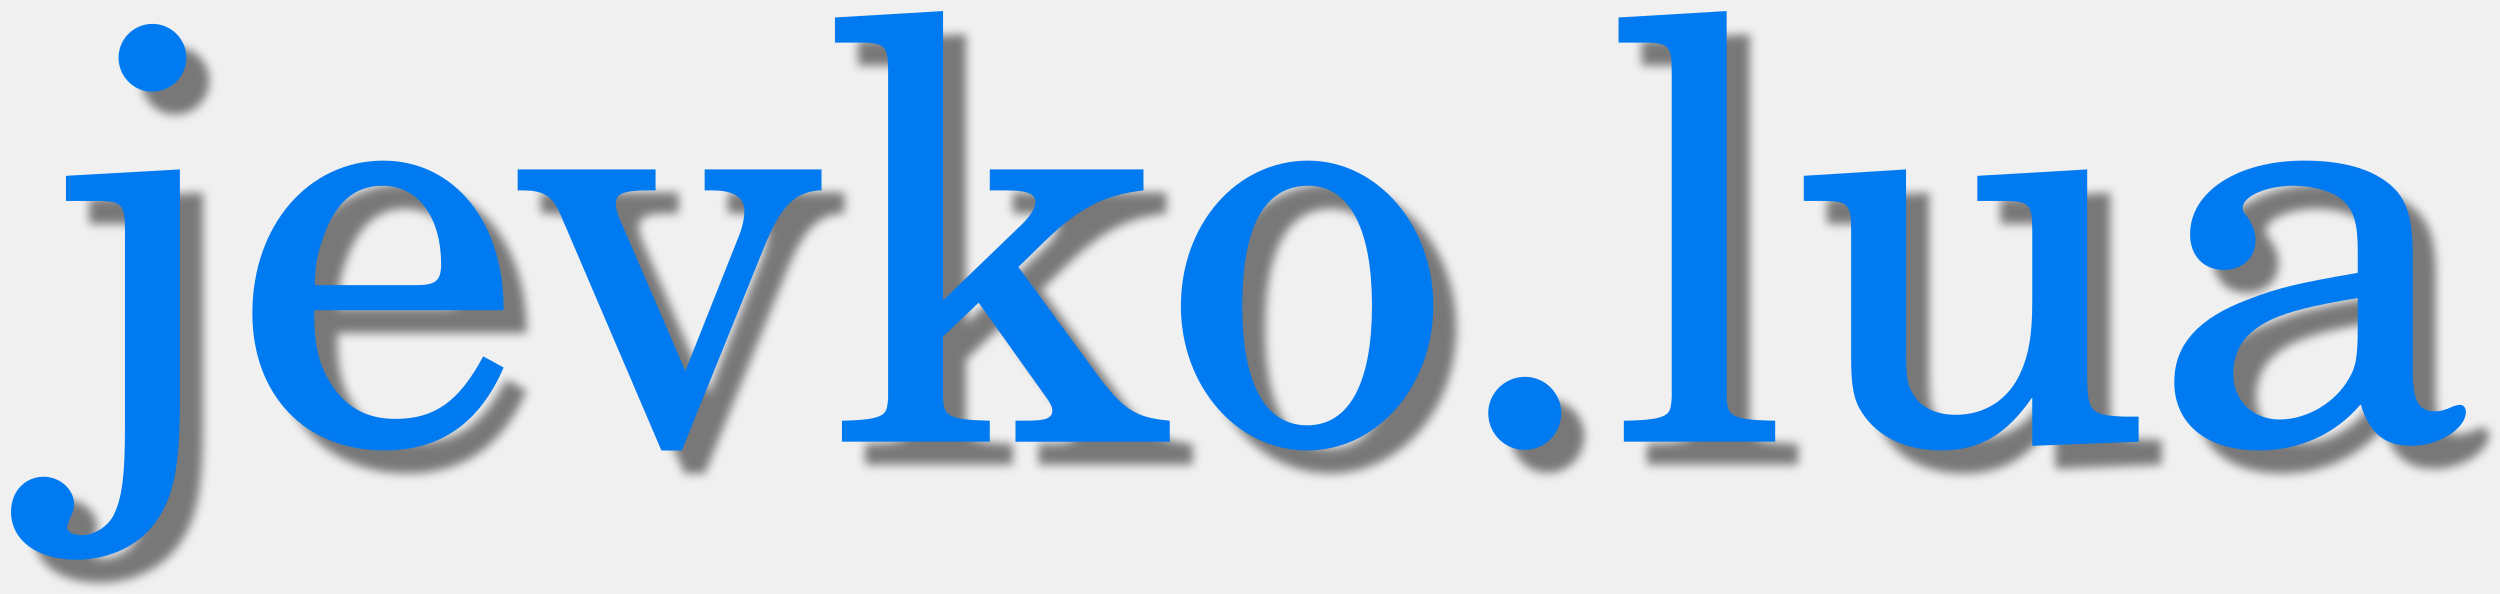
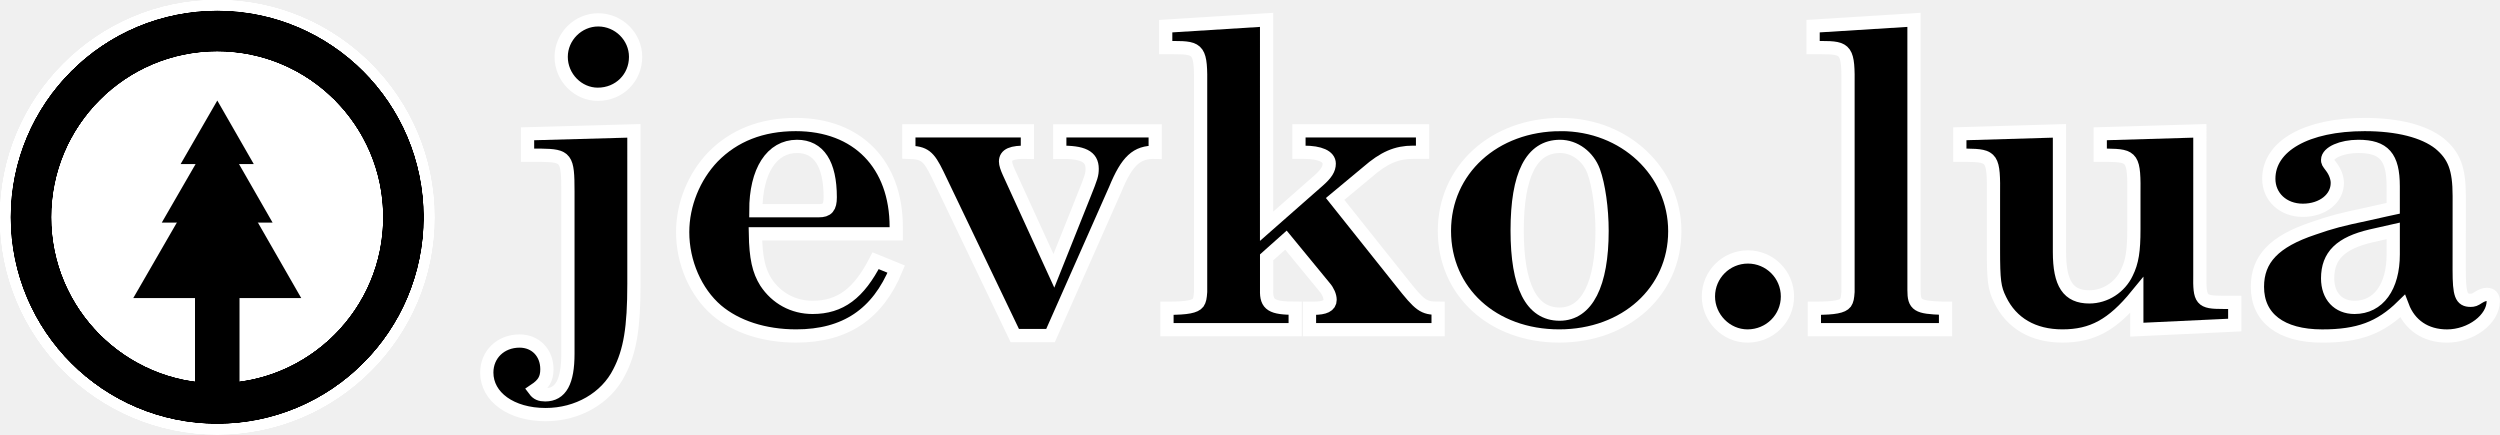
- <svg xmlns="http://www.w3.org/2000/svg" width="108.67mm" height="25.811mm" version="1.1" viewBox="0 0 108.67 25.811" id="svg4974">
-   <defs id="defs4950">
-     <filter id="a" x="-0.004" y="-0.02" width="1.018" height="1.082" color-interpolation-filters="sRGB">
-       <feFlood flood-color="rgb(0,0,0)" flood-opacity=".498" result="flood" id="feFlood4939" />
-       <feComposite in="flood" in2="SourceGraphic" operator="in" result="composite1" id="feComposite4941" />
-       <feGaussianBlur in="composite1" result="blur" stdDeviation="0.2" id="feGaussianBlur4943" />
-       <feOffset dx="1" dy="1" result="offset" id="feOffset4945" />
-       <feComposite in="SourceGraphic" in2="offset" result="composite2" id="feComposite4947" />
+ <svg xmlns="http://www.w3.org/2000/svg" width="151.05mm" height="26.25mm" version="1.1" viewBox="0 0 151.05 26.25">
+   <defs>
+     <filter id="a" x="0" y="0" width="1" height="1" color-interpolation-filters="sRGB">
+       <feColorMatrix result="color1" type="hueRotate" values="180" />
+       <feColorMatrix result="color2" values="-1 0 0 0 1 0 -1 0 0 1 0 0 -1 0 1 -0.21 -0.72 -0.07 2 0 " />
    </filter>
  </defs>
-   <g transform="translate(-11.495 -46.592)" id="g4972">
-     <g fill="#00f" filter="url(#a)" stroke-width=".265" aria-label="jevko.lua" id="g4970" style="fill:#007af0;fill-opacity:1">
-       <path d="m19.315 53.955-4.953 0.279v1.092h1.473c0.965 0.025 1.092 0.178 1.092 1.27v8.611c0 2.057-0.127 3.023-0.483 3.759-0.254 0.508-0.838 0.889-1.397 0.889-0.356 0-0.635-0.152-0.635-0.33 0-0.102 0.025-0.152 0.127-0.406 0.127-0.254 0.178-0.432 0.178-0.61 0-0.635-0.61-1.194-1.321-1.194-0.813 0-1.422 0.635-1.422 1.524 0 1.245 1.143 2.083 2.845 2.083 1.422 0 2.718-0.61 3.454-1.651 0.787-1.118 1.041-2.413 1.041-5.283zm-1.194-6.325c-0.813 0-1.473 0.66-1.473 1.473s0.66 1.473 1.448 1.473c0.838 0 1.499-0.66 1.499-1.473s-0.66-1.473-1.473-1.473z" id="path4952" style="fill:#007af0;fill-opacity:1" />
-       <path d="m33.387 60.077c0.025-3.81-2.134-6.502-5.232-6.502-3.251 0-5.69 2.819-5.69 6.629 0 3.581 2.311 5.969 5.74 5.969 2.438 0 4.14-1.194 5.182-3.607l-0.889-0.483c-1.041 1.956-2.108 2.718-3.81 2.718-1.295 0-2.235-0.533-2.896-1.676-0.457-0.762-0.66-1.651-0.635-3.048zm-8.204-1.092c0-0.787 0.102-1.346 0.356-2.057 0.533-1.524 1.346-2.261 2.591-2.261 1.524 0 2.54 1.346 2.54 3.404 0 0.711-0.229 0.914-1.041 0.914z" id="path4954" style="fill:#007af0;fill-opacity:1" />
-       <path d="m41.286 62.718-2.896-6.706c-0.076-0.203-0.127-0.406-0.127-0.559 0-0.432 0.33-0.584 1.372-0.584h0.356v-0.914h-5.994v0.914h0.203c0.965 0 1.321 0.254 1.676 1.092l4.369 10.211h0.889l3.607-8.915c0.711-1.727 1.321-2.311 2.362-2.388h0.102v-0.914h-5.08v0.914h0.356c0.889 0 1.372 0.305 1.372 0.889 0 0.305-0.076 0.686-0.229 1.067z" id="path4956" style="fill:#007af0;fill-opacity:1" />
-       <path d="m52.488 59.645v-12.573l-4.699 0.279v1.092h1.219c0.965 0.025 1.092 0.178 1.092 1.27v14.173c-0.025 0.356-0.051 0.508-0.152 0.635-0.178 0.229-0.66 0.33-1.753 0.356h-0.102v0.914h6.426v-0.914h-0.102c-1.702-0.051-1.93-0.178-1.93-1.092v-2.565l1.549-1.473 3.023 4.242c0.127 0.203 0.178 0.33 0.178 0.432 0 0.356-0.279 0.457-1.118 0.457h-0.483v0.914h6.706v-0.914c-1.422-0.127-1.93-0.432-2.972-1.753l-3.607-4.928 1.143-1.118c1.499-1.448 2.565-2.007 4.293-2.21v-0.914h-6.68v0.914h0.787c0.813 0 1.194 0.152 1.194 0.483 0 0.279-0.178 0.584-0.584 0.991z" id="path4958" style="fill:#007af0;fill-opacity:1" />
-       <path d="m68.363 53.574c-3.124 0-5.537 2.769-5.537 6.325 0 3.48 2.438 6.274 5.486 6.274 3.048 0 5.486-2.794 5.486-6.299 0-3.48-2.438-6.299-5.436-6.299zm0 1.092c1.778 0 2.769 1.854 2.769 5.207 0 3.378-0.991 5.207-2.819 5.207s-2.819-1.829-2.819-5.182c0-3.454 0.965-5.232 2.87-5.232z" id="path4960" style="fill:#007af0;fill-opacity:1" />
-       <path d="m77.786 62.972c-0.889 0-1.6 0.711-1.6 1.575 0 0.889 0.711 1.6 1.575 1.6 0.889 0 1.6-0.711 1.6-1.6 0-0.864-0.711-1.575-1.575-1.575z" id="path4962" style="fill:#007af0;fill-opacity:1" />
-       <path d="m86.549 47.072-4.699 0.279v1.092h1.245c0.94 0.025 1.067 0.178 1.067 1.27v14.148c-0.025 0.381-0.051 0.533-0.152 0.66-0.178 0.229-0.66 0.33-1.753 0.356h-0.178v0.914h6.579v-0.914h-0.178c-1.702-0.051-1.93-0.178-1.93-1.092v-1.118z" id="path4964" style="fill:#007af0;fill-opacity:1" />
-       <path d="m99.833 65.97 4.623-0.178v-1.092h-0.635c-1.473-0.051-1.6-0.203-1.6-1.854v-8.89l-4.775 0.279v1.092h1.295c0.965 0.025 1.092 0.178 1.092 1.27v3.124c0 1.448-0.152 2.311-0.533 3.124-0.533 1.143-1.549 1.778-2.794 1.778-0.787 0-1.448-0.279-1.778-0.787-0.33-0.483-0.381-0.737-0.381-2.134v-7.747l-4.445 0.279v1.092h0.965c0.965 0.025 1.092 0.178 1.092 1.27v5.486c0 1.295 0.102 1.88 0.483 2.464 0.686 1.041 1.905 1.626 3.429 1.626 1.676 0 2.845-0.686 3.962-2.311z" id="path4966" style="fill:#007af0;fill-opacity:1" />
-       <path d="m116.37 57.613c0-1.6-0.279-2.413-1.016-3.023-0.838-0.686-2.083-1.016-3.708-1.016-2.87 0-4.953 1.346-4.953 3.2 0 0.94 0.584 1.549 1.473 1.549 0.813 0 1.372-0.533 1.372-1.295 0-0.33-0.127-0.686-0.381-1.041-0.152-0.178-0.178-0.229-0.178-0.356 0-0.508 1.016-0.965 2.235-0.965 0.813 0 1.702 0.254 2.108 0.635 0.483 0.406 0.66 1.016 0.66 2.159v0.991c-2.642 0.457-3.48 0.66-4.724 1.143-2.21 0.813-3.251 1.981-3.251 3.607 0 1.829 1.422 2.972 3.683 2.972 1.753 0 3.327-0.711 4.42-2.007 0.406 1.295 1.041 1.803 2.235 1.803 1.143 0 2.337-0.737 2.337-1.473 0-0.178-0.102-0.305-0.254-0.305-0.102 0-0.203 0.025-0.381 0.102-0.356 0.152-0.508 0.178-0.711 0.178-0.711 0-0.965-0.457-0.965-1.753zm-2.388 3.099c0 1.524-0.076 1.88-0.508 2.54-0.635 0.94-1.778 1.575-2.896 1.575-1.168 0-2.007-0.838-2.007-1.981 0-1.067 0.533-1.829 1.651-2.362 0.787-0.356 1.778-0.61 3.759-0.94z" id="path4968" style="fill:#007af0;fill-opacity:1" />
+   <g transform="translate(15.1 -46.372)">
+     <g transform="matrix(.5 0 0 .5 -84.157 17.785)" stroke-width="2">
+       <g transform="translate(-138.94 -87.394)" filter="url(#a)" stroke-width="2">
+         <circle cx="303.3" cy="170.82" r="26.25" stroke-linecap="square" stroke-opacity=".996" stroke-width="2.117" />
+       </g>
+       <circle transform="translate(-138.94 -87.394)" cx="303.3" cy="170.82" r="25" fill="#fff" filter="url(#a)" stroke-linecap="square" stroke-opacity=".996" stroke-width="2.117" />
+       <circle transform="translate(-138.94 -87.394)" cx="303.3" cy="170.82" r="20" filter="url(#a)" stroke-linecap="square" stroke-opacity=".996" stroke-width="2.117" />
+       <path transform="matrix(1.089 0 0 1 -165.93 -87.394)" d="m300.8 173.71v18.008h5v-18.393l-5 0.385z" fill="#fff" filter="url(#a)" />
+       <g transform="matrix(1.04 0 0 1.04 -6.5745 -4.3509)" stroke-width="1.923">
+         <g transform="translate(0 -.52917)" stroke-opacity=".996" stroke-width="1.526">
+           <path d="m154.61 94.318 9.786-16.949 9.727 16.949h-19.513z" />
+           <path d="m157.92 85.556 6.459-11.186 6.42 11.186h-12.879z" />
+           <path d="m160.11 78.752s4.263-7.383 4.263-7.383 4.237 7.383 4.237 7.383h-8.5z" />
+         </g>
+       </g>
+     </g>
+     <g transform="translate(2.1167)" stroke="#fff" stroke-width=".8" aria-label="jevko.lua">
+       <path d="m18.925 47.572c-1.219 0-2.235 1.016-2.235 2.235 0 1.245 1.016 2.261 2.21 2.261 1.295 0 2.286-0.991 2.286-2.261 0-1.219-1.016-2.235-2.261-2.235zm2.159 6.706-6.426 0.178v1.295h0.813c1.524 0.025 1.626 0.152 1.626 2.184v9.804c0 1.702-0.432 2.489-1.372 2.489-0.305 0-0.483-0.076-0.635-0.279 0.533-0.356 0.737-0.686 0.737-1.27 0-0.991-0.686-1.702-1.651-1.702-1.143 0-1.981 0.813-1.981 1.905 0 1.473 1.473 2.54 3.556 2.54 1.93 0 3.658-0.991 4.445-2.565 0.66-1.27 0.889-2.692 0.889-5.334z" />
+       <path d="m36.934 60.5v-0.406c0-3.785-2.337-6.198-6.071-6.198-2.057 0-3.734 0.66-5.004 1.956-1.143 1.194-1.829 2.87-1.829 4.547 0 1.829 0.787 3.632 2.057 4.724 1.168 0.991 2.87 1.549 4.801 1.549 2.972 0 4.928-1.321 6.045-4.039l-1.245-0.508c-1.016 1.981-2.134 2.819-3.81 2.819-1.168 0-2.184-0.559-2.819-1.524-0.432-0.686-0.61-1.473-0.635-2.921zm-8.484-1.397c0-2.413 0.965-3.886 2.489-3.886 1.321 0 2.007 1.067 2.007 3.073 0 0.61-0.178 0.813-0.686 0.813z" />
+       <path d="m46.459 62.736-2.718-5.944c-0.127-0.279-0.203-0.508-0.203-0.66 0-0.406 0.356-0.584 1.321-0.559v-1.295h-7.163v1.295c0.94 0.025 1.194 0.229 1.727 1.321l4.674 9.754h2.159l3.912-8.839c0.711-1.727 1.295-2.261 2.413-2.235v-1.295h-5.766v1.295c1.397-0.025 1.956 0.254 1.956 0.991 0 0.356-0.051 0.508-0.457 1.524z" />
+       <path d="m59.311 47.572-6.096 0.381v1.295h0.483c1.549 0 1.651 0.127 1.626 2.362v12.395c-0.025 0.356-0.051 0.508-0.152 0.66-0.178 0.229-0.66 0.33-1.778 0.33h-0.102v1.295h7.747v-1.295c-1.422 0-1.753-0.203-1.727-1.092v-1.981l1.168-1.041 2.337 2.845c0.203 0.229 0.33 0.533 0.33 0.762 0 0.356-0.33 0.508-0.991 0.508h-0.254v1.295h7.772v-1.295c-0.889 0-1.092-0.152-2.235-1.6l-3.988-5.004 1.956-1.626c0.991-0.864 1.753-1.194 2.743-1.194h0.584v-1.295h-7.468v1.295h0.305c0.965 0 1.524 0.254 1.524 0.686 0 0.33-0.178 0.61-0.635 1.016l-3.15 2.769z" />
+       <path d="m77.091 53.896c-4.039 0-7.036 2.743-7.036 6.426 0 3.683 2.921 6.35 6.934 6.35s6.985-2.692 6.985-6.325c0-3.607-3.023-6.452-6.883-6.452zm-0.051 1.321c0.889 0 1.702 0.61 2.032 1.499 0.305 0.838 0.508 2.261 0.508 3.607 0 3.226-0.914 5.029-2.565 5.029-1.702 0-2.565-1.702-2.565-5.055 0-3.378 0.864-5.08 2.591-5.08z" />
+       <path d="m88.394 61.897c-1.321 0-2.388 1.067-2.388 2.388 0 1.295 1.067 2.388 2.362 2.388 1.346 0 2.413-1.067 2.413-2.388 0-1.321-1.067-2.388-2.388-2.388z" />
+       <path d="m98.427 47.572-6.096 0.381v1.295h0.483c1.549 0 1.651 0.127 1.626 2.362v12.395c-0.025 0.356-0.051 0.508-0.152 0.66-0.178 0.229-0.66 0.33-1.778 0.33h-0.102v1.295h7.925v-1.295h-0.178c-1.524-0.051-1.727-0.178-1.727-1.092v-1.27z" />
+       <path d="m115.7 54.277-6.02 0.178v1.295h0.406c1.575 0.025 1.651 0.127 1.626 2.464v2.032c0 1.27-0.102 1.956-0.432 2.616-0.406 0.864-1.295 1.448-2.261 1.448-1.27 0-1.803-0.787-1.803-2.718v-7.315l-6.02 0.178v1.295h0.406c1.575 0.025 1.651 0.127 1.626 2.464v3.226c0 1.88 0.051 2.337 0.406 3.048 0.686 1.422 2.007 2.184 3.759 2.184 1.803 0 3.023-0.66 4.496-2.464v2.083l5.918-0.279v-1.372h-0.711c-1.321 0-1.422-0.127-1.397-1.676z" />
+       <path d="m131.37 58.214c0-1.651-0.305-2.438-1.194-3.175-0.94-0.737-2.515-1.143-4.521-1.143-3.505 0-5.791 1.295-5.791 3.277 0 1.092 0.864 1.905 2.057 1.905s2.083-0.711 2.083-1.651c0-0.305-0.127-0.66-0.356-0.965s-0.229-0.305-0.229-0.432c0-0.432 0.838-0.813 1.854-0.813 1.549 0 2.108 0.635 2.108 2.413v1.321c-0.127 0.025-0.635 0.152-1.575 0.356-1.575 0.33-2.159 0.483-3.251 0.864-2.362 0.787-3.378 1.854-3.378 3.531 0 1.88 1.422 2.972 3.912 2.972 2.184 0 3.505-0.483 4.851-1.803 0.432 1.143 1.397 1.803 2.692 1.803 1.448 0 2.794-1.016 2.794-2.108 0-0.254-0.127-0.406-0.381-0.406-0.152 0-0.305 0.051-0.508 0.178-0.229 0.152-0.305 0.178-0.483 0.178-0.559 0-0.686-0.33-0.686-1.829zm-3.988 2.108v1.422c0 1.956-0.889 3.2-2.337 3.2-0.991 0-1.626-0.686-1.626-1.753 0-1.372 0.787-2.134 2.616-2.565z" />
    </g>
  </g>
</svg>
